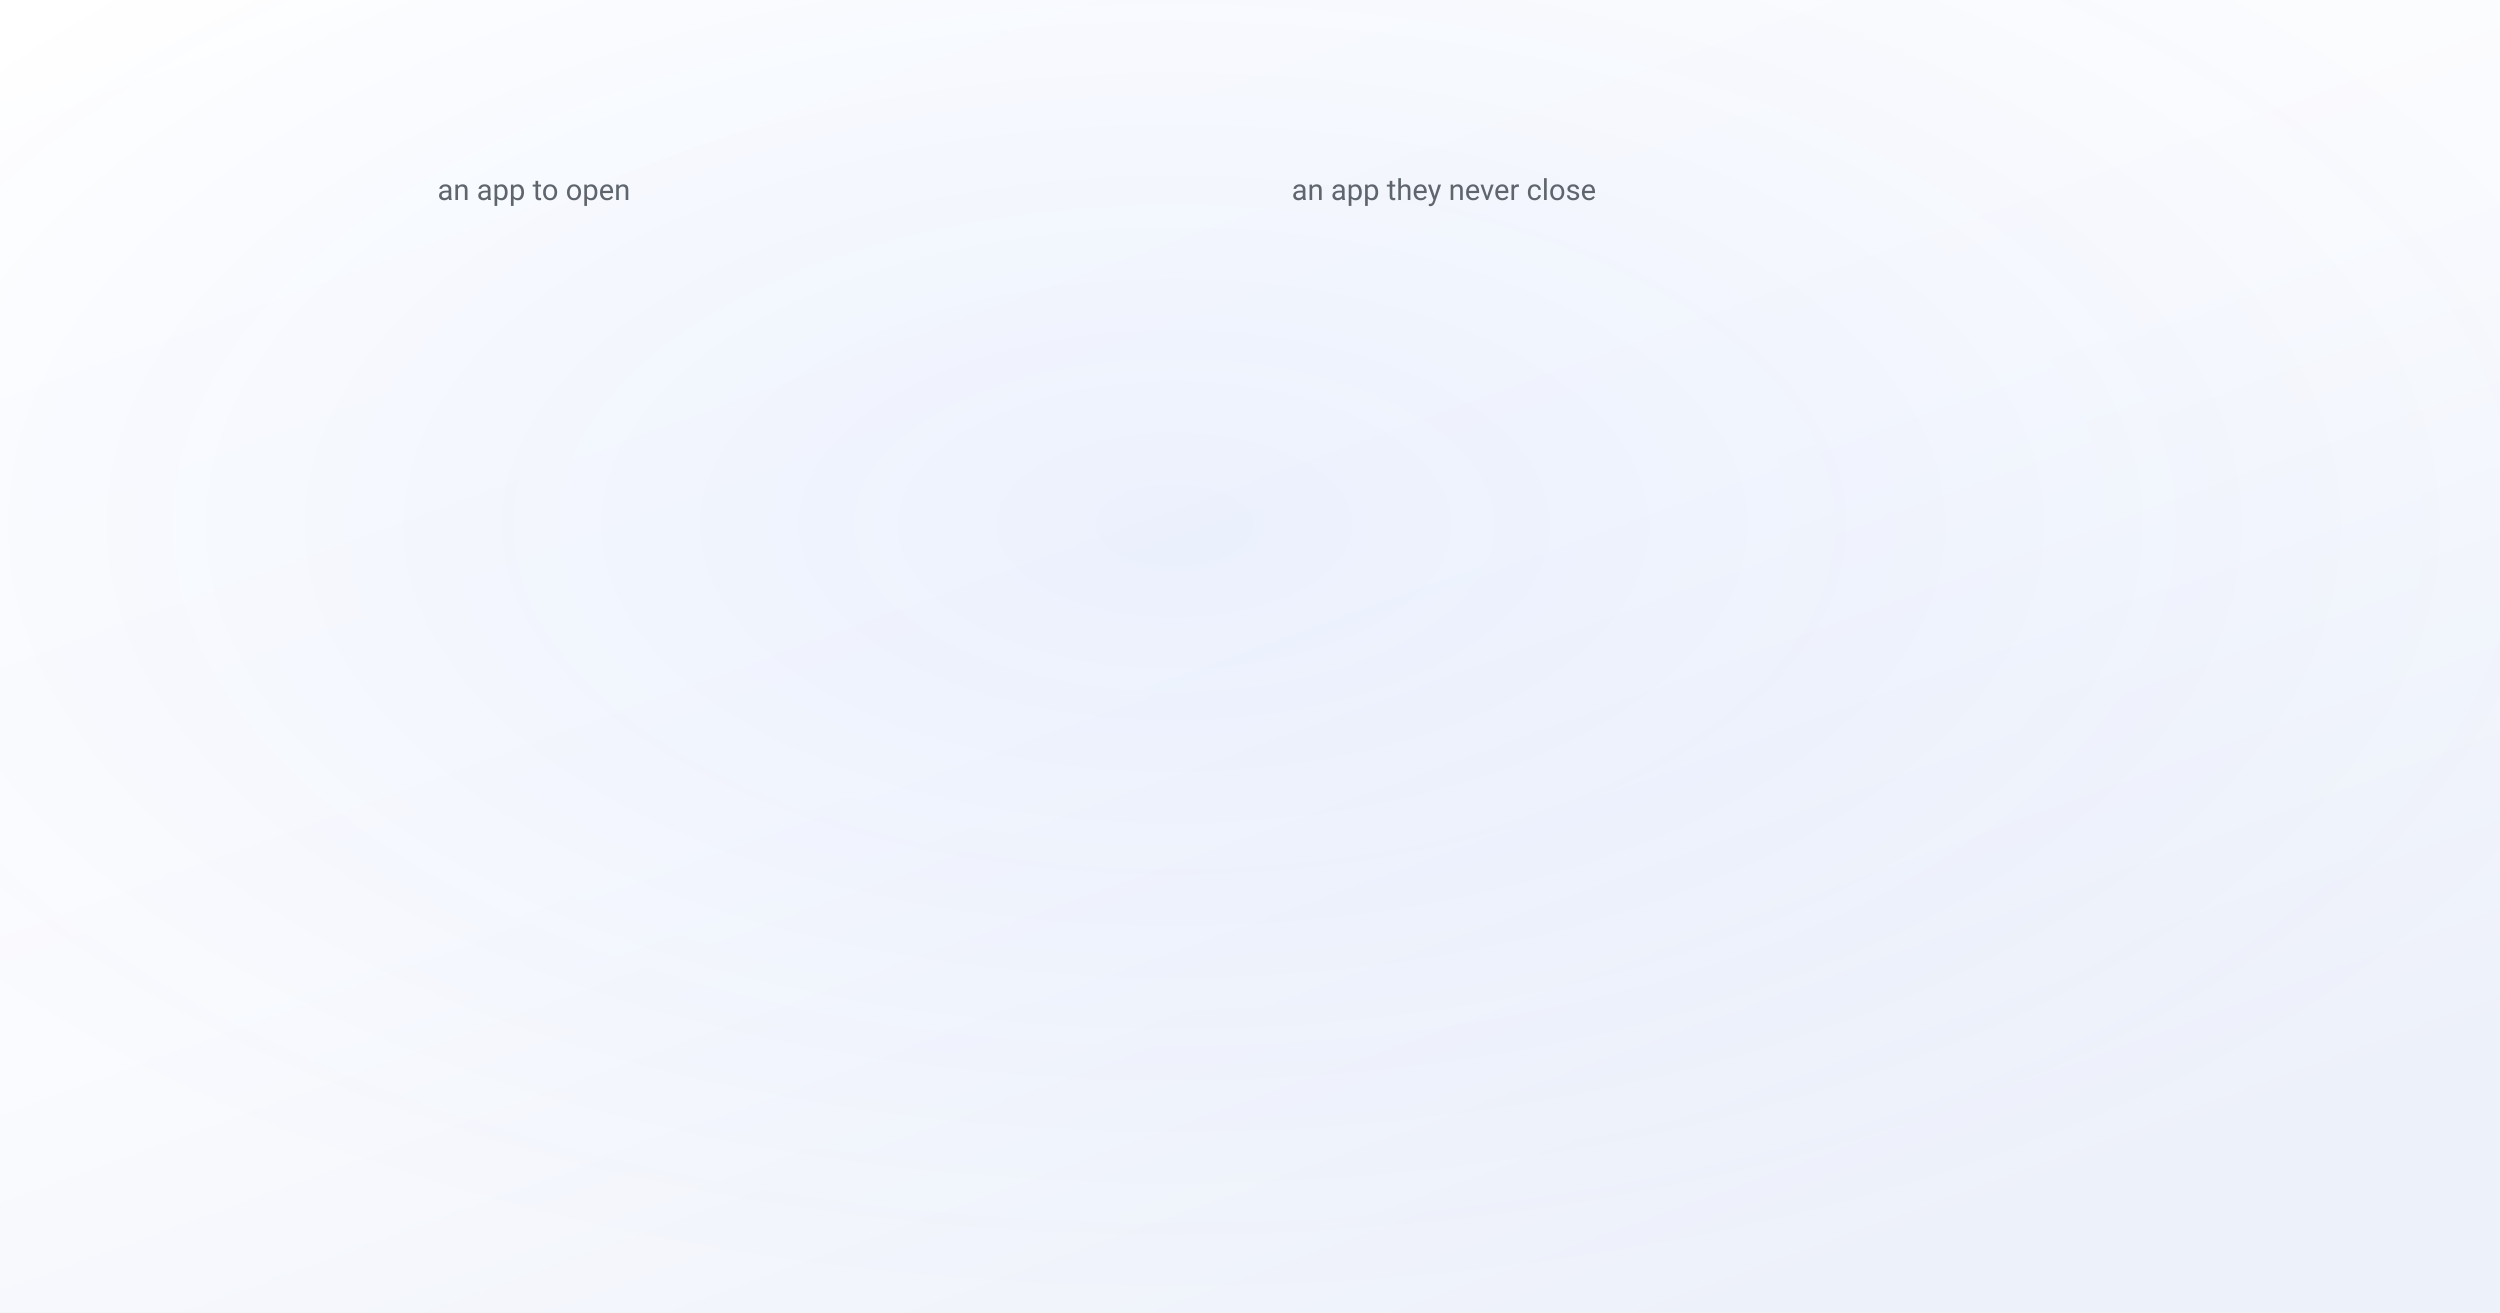
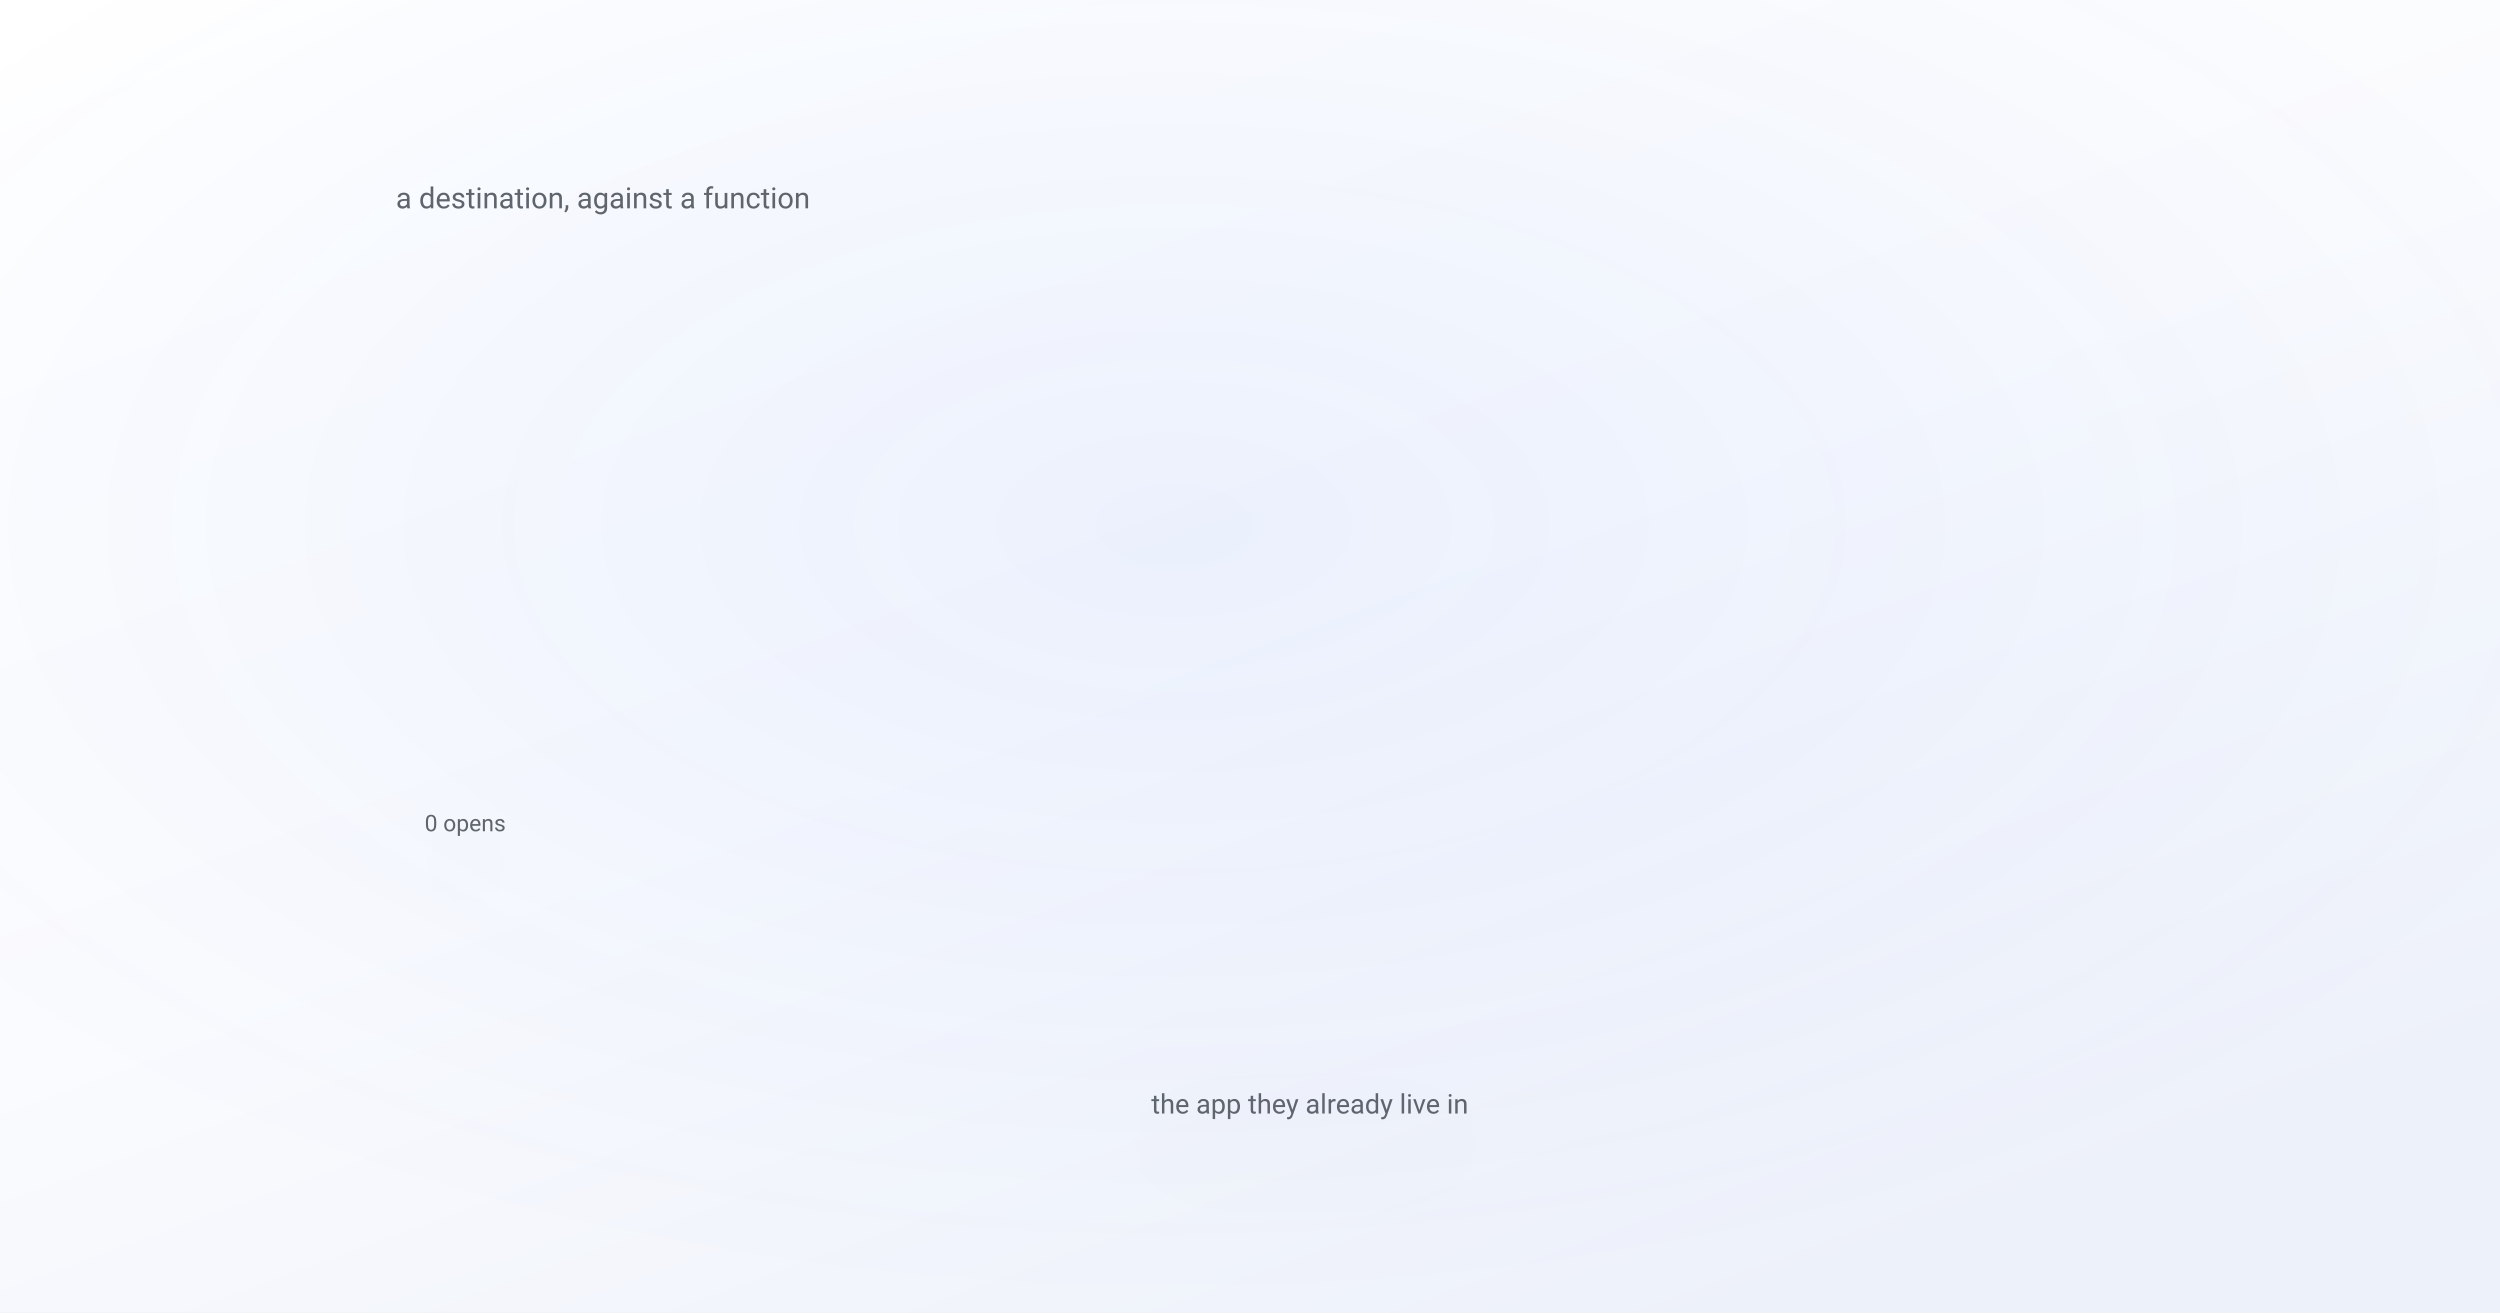
<svg xmlns="http://www.w3.org/2000/svg" viewBox="0 0 1200 630" font-family="-apple-system, BlinkMacSystemFont, 'Segoe UI', 'DM Sans', Roboto, sans-serif">
  <defs>
    <linearGradient id="bg" x1="0" y1="0" x2="0.7" y2="1">
      <stop offset="0" stop-color="#ffffff" />
      <stop offset="0.55" stop-color="#fafbfe" />
      <stop offset="1" stop-color="#edf1fa" />
    </linearGradient>
    <radialGradient id="glow" cx="0.47" cy="0.4" r="0.6">
      <stop offset="0" stop-color="#004aef" stop-opacity="0.06" />
      <stop offset="1" stop-color="#004aef" stop-opacity="0" />
    </radialGradient>
    <filter id="lift" x="-25%" y="-25%" width="150%" height="160%">
      <feDropShadow dx="0" dy="18" stdDeviation="24" flood-color="#0b1a3a" flood-opacity="0.11" />
    </filter>
  </defs>
  <style>
    /* 14s loop. Each class is a different kind of arrival, because the figures
       are about different kinds of event: text is typed, a result appears, a
-        panel expands and pushes what is under it away, a curve is drawn.
+        panel expands and pushes what is under it away, a curve is drawn. A fade
+        only says "this exists".
+ 
       `transform-box: fill-box` is what makes transform-origin mean the shape's
-        own box rather than the whole canvas.
+        own box rather than the whole canvas. Without it a scaleX on a text line
+        grows from the middle of the page.

-        Every animation rests on the finished figure, and reduced motion paints
-        that frame directly. The og:image renderer runs with reduced motion
-        forced, so the still it captures is always the completed drawing. */
+        Every class rests on the finished figure, and reduced motion paints that
+        frame directly. The og:image renderer forces reduced motion, so the still
+        it captures is always the completed drawing. Check this after any change
+        to the keyframes: a scaleY(0) that fails to reset removes the shape from
+        every social card, and nobody notices until someone shares the post. */
    .c, .type, .pop, .rise, .expandy { transform-box: fill-box; }

    .c { opacity: 0; animation: fade 14s ease-in-out infinite; }
    @keyframes fade { 0% { opacity: 0 } 20%, 88% { opacity: var(--o, 1) } 100% { opacity: 0 } }

-     /* a caret running left to right */
    .type { opacity: 0; transform-origin: left center;
             animation: type 14s cubic-bezier(0.25, 0.9, 0.3, 1) infinite; }
    @keyframes type { 0% { opacity: 0; transform: scaleX(0) }
                      6% { opacity: var(--o, 1); transform: scaleX(0) }
                      22%, 88% { opacity: var(--o, 1); transform: scaleX(1) }
                      100% { opacity: 0; transform: scaleX(1) } }

-     /* lands with a little overshoot, the way a result appears */
    .pop { opacity: 0; transform-origin: center;
            animation: pop 14s cubic-bezier(0.34, 1.56, 0.64, 1) infinite; }
    @keyframes pop { 0% { opacity: 0; transform: scale(0.6) }
                     18%, 88% { opacity: var(--o, 1); transform: scale(1) }
                     100% { opacity: 0; transform: scale(0.6) } }

    .rise { opacity: 0; animation: rise 14s cubic-bezier(0.2, 0.9, 0.3, 1) infinite; }
    @keyframes rise { 0% { opacity: 0; transform: translateY(22px) }
                      20%, 88% { opacity: var(--o, 1); transform: translateY(0) }
                      100% { opacity: 0; transform: translateY(22px) } }

-     /* a panel opening downward, which is what pushes the links off the frame */
    .expandy { opacity: 0; transform-origin: top center;
                animation: expandy 14s cubic-bezier(0.2, 0.9, 0.25, 1) infinite; }
    @keyframes expandy { 0% { opacity: 0; transform: scaleY(0) }
                         6% { opacity: var(--o, 1); transform: scaleY(0) }
                         24%, 88% { opacity: var(--o, 1); transform: scaleY(1) }
                         100% { opacity: 0; transform: scaleY(0) } }

    .draw { stroke-dasharray: var(--len, 2000); stroke-dashoffset: var(--len, 2000);
             animation: draw 14s ease-in-out infinite; }
    @keyframes draw { 0% { stroke-dashoffset: var(--len, 2000) }
                      26%, 88% { stroke-dashoffset: 0 }
                      100% { stroke-dashoffset: var(--len, 2000) } }

    .mark { opacity: 0; animation: mark 14s ease infinite; }
    @keyframes mark { 0%, 40% { opacity: 0 } 52%, 86% { opacity: 1 } 96%, 100% { opacity: 0 } }

    @media (prefers-reduced-motion: reduce) {
      .c, .type, .pop, .rise, .expandy { opacity: var(--o, 1); transform: none; animation: none }
      .draw { stroke-dashoffset: 0; animation: none }
      .mark { opacity: 1; animation: none }
    }
  </style>
  <rect width="1200" height="630" fill="url(#bg)" />
  <rect width="1200" height="630" fill="url(#glow)" />
+   <defs>
+     <linearGradient id="gblue" x1="0" y1="0" x2="0.55" y2="1">
+       <stop offset="0" stop-color="#3d76ff" />
+       <stop offset="1" stop-color="#004aef" />
+     </linearGradient>
+     <linearGradient id="ggreen" x1="0" y1="0" x2="0.5" y2="1">
+       <stop offset="0" stop-color="#6df7cd" />
+       <stop offset="1" stop-color="#07ef9c" />
+     </linearGradient>
+     <linearGradient id="gcard" x1="0.1" y1="0" x2="0.3" y2="1">
+       <stop offset="0" stop-color="#ffffff" stop-opacity="0.96" />
+       <stop offset="1" stop-color="#ffffff" stop-opacity="0.74" />
+     </linearGradient>
+     <linearGradient id="gchip" x1="0" y1="0" x2="0" y2="1">
+       <stop offset="0" stop-color="#f4f7ff" />
+       <stop offset="1" stop-color="#e6ecfa" />
+     </linearGradient>
+   </defs>
  <g filter="url(#lift)">
-     <polygon class="c" points="223.1,238.1 376.9,238.1 381.5,387.4 232.8,387.4" fill="#ffffff" stroke="#dfe4ec" stroke-width="1.2" style="--o:1;animation-delay:0.10s" />
-     <polygon class="c" points="276.4,276.4 327.2,276.4 329.3,325.2 279.0,325.2" fill="#004aef" style="--o:0.85;animation-delay:0.20s" />
-     <polygon class="c" points="258.6,344.6 351.5,344.6 352.0,357.4 259.3,357.4" fill="#5f656d" style="--o:0.28;animation-delay:0.25s" />
-     <polygon class="c" points="553.4,143.6 859.9,143.6 835.4,472.3 550.7,472.3" fill="#ffffff" stroke="#dfe4ec" stroke-width="1.2" style="--o:1;animation-delay:0.45s" />
-     <polygon class="c" points="582.9,166.6 746.6,166.6 745.7,184.4 582.7,184.4" fill="#5f656d" style="--o:0.3;animation-delay:0.50s" />
-     <polygon class="pop" points="582.1,222.6 629.9,222.6 628.6,272.6 581.4,272.6" fill="#004aef" style="--o:0.2;animation-delay:0.55s" />
-     <polygon class="pop" points="648.3,222.6 696.0,222.6 694.0,272.6 646.8,272.6" fill="#004aef" style="--o:0.2;animation-delay:0.59s" />
-     <polygon class="pop" points="714.4,222.6 762.2,222.6 759.4,272.6 712.2,272.6" fill="#004aef" style="--o:0.2;animation-delay:0.63s" />
-     <polygon class="pop" points="780.5,222.6 828.3,222.6 824.8,272.6 777.6,272.6" fill="#004aef" style="--o:0.2;animation-delay:0.67s" />
-     <polygon class="pop" points="581.1,295.3 628.1,295.3 626.9,343.6 580.4,343.6" fill="#004aef" style="--o:0.2;animation-delay:0.71s" />
-     <polygon class="pop" points="646.1,295.3 693.1,295.3 691.2,343.6 644.7,343.6" fill="#004aef" style="--o:0.2;animation-delay:0.75s" />
-     <polygon class="pop" points="711.2,295.3 758.2,295.3 755.6,343.6 709.1,343.6" fill="#07ef9c" style="--o:0.9;animation-delay:0.79s" />
-     <polygon class="pop" points="776.3,295.3 823.3,295.3 820.0,343.6 773.5,343.6" fill="#004aef" style="--o:0.2;animation-delay:0.83s" />
-     <polygon class="pop" points="580.0,365.6 626.3,365.6 625.1,412.5 579.4,412.5" fill="#004aef" style="--o:0.2;animation-delay:0.87s" />
-     <polygon class="pop" points="644.1,365.6 690.4,365.6 688.5,412.5 642.7,412.5" fill="#004aef" style="--o:0.2;animation-delay:0.91s" />
-     <polygon class="pop" points="708.1,365.6 754.4,365.6 751.9,412.5 706.1,412.5" fill="#004aef" style="--o:0.2;animation-delay:0.95s" />
-     <polygon class="pop" points="772.2,365.6 818.4,365.6 815.2,412.5 769.5,412.5" fill="#004aef" style="--o:0.2;animation-delay:0.99s" />
-     <polygon class="c" points="579.0,437.3 810.0,437.3 808.6,458.4 578.7,458.4" fill="#004aef" style="--o:0.14;animation-delay:0.95s" />
+     <path class="rise" d="M335.6 157.0 Q334.7 139.0 352.7 139.0 L917.5 139.0 Q935.5 139.0 934.0 156.9 L907.2 488.0 Q905.8 505.9 887.8 505.9 L370.5 505.9 Q352.5 505.9 351.7 487.9 Z" fill="url(#gcard)" stroke="#dfe4ec" stroke-width="1.2" style="--o:1;animation-delay:0.06s" />
+     <path class="pop" d="M378.4 199.1 Q377.9 185.2 391.9 185.2 L471.7 185.2 Q485.7 185.2 485.9 199.2 L486.8 258.8 Q487.1 272.8 473.1 272.8 L395.3 272.8 Q381.3 272.8 380.8 258.8 Z" fill="url(#gchip)" style="--o:0.85;animation-delay:0.20s" />
+     <path class="pop" d="M515.5 199.2 Q515.4 185.2 529.4 185.2 L609.2 185.2 Q623.2 185.2 623.0 199.2 L622.2 258.8 Q622.0 272.8 608.0 272.8 L530.2 272.8 Q516.2 272.8 516.1 258.8 Z" fill="url(#gchip)" style="--o:0.85;animation-delay:0.24s" />
+     <path class="pop" d="M652.6 199.2 Q652.9 185.2 666.9 185.2 L746.7 185.2 Q760.7 185.2 760.1 199.1 L757.5 258.8 Q756.9 272.8 742.9 272.8 L665.2 272.8 Q651.2 272.8 651.4 258.8 Z" fill="url(#gchip)" style="--o:0.85;animation-delay:0.27s" />
+     <path class="pop" d="M789.8 199.1 Q790.5 185.2 804.5 185.2 L884.3 185.2 Q898.3 185.2 897.2 199.1 L892.8 258.8 Q891.8 272.8 877.8 272.8 L800.1 272.8 Q786.1 272.8 786.8 258.8 Z" fill="url(#gchip)" style="--o:0.85;animation-delay:0.31s" />
+     <path class="pop" d="M382.9 312.6 Q382.4 298.6 396.4 298.6 L473.5 298.6 Q487.5 298.6 487.7 312.6 L488.6 368.0 Q488.8 382.0 474.8 382.0 L399.7 382.0 Q385.7 382.0 385.1 368.0 Z" fill="url(#gchip)" style="--o:0.85;animation-delay:0.34s" />
+     <path class="pop" d="M516.6 312.6 Q516.5 298.6 530.5 298.6 L607.6 298.6 Q621.6 298.6 621.4 312.6 L620.7 368.0 Q620.5 382.0 606.5 382.0 L531.3 382.0 Q517.3 382.0 517.2 368.0 Z" fill="url(#ggreen)" style="--o:0.9;animation-delay:0.38s" />
+     <path class="pop" d="M650.4 312.6 Q650.6 298.6 664.6 298.6 L741.8 298.6 Q755.8 298.6 755.2 312.6 L752.7 368.0 Q752.1 382.0 738.1 382.0 L662.9 382.0 Q648.9 382.0 649.2 368.0 Z" fill="url(#gchip)" style="--o:0.85;animation-delay:0.41s" />
+     <path class="pop" d="M784.1 312.6 Q784.8 298.6 798.8 298.6 L875.9 298.6 Q889.9 298.6 888.9 312.6 L884.8 368.0 Q883.8 382.0 869.8 382.0 L794.6 382.0 Q780.6 382.0 781.3 368.0 Z" fill="url(#gchip)" style="--o:0.85;animation-delay:0.45s" />
+     <path class="pop" d="M387.2 420.6 Q386.6 406.6 400.6 406.6 L475.2 406.6 Q489.2 406.6 489.5 420.6 L490.3 472.0 Q490.5 486.0 476.5 486.0 L403.8 486.0 Q389.8 486.0 389.2 472.0 Z" fill="url(#gchip)" style="--o:0.85;animation-delay:0.48s" />
+     <path class="pop" d="M517.7 420.6 Q517.5 406.6 531.5 406.6 L606.1 406.6 Q620.1 406.6 620.0 420.6 L619.2 472.0 Q619.1 486.0 605.1 486.0 L532.3 486.0 Q518.3 486.0 518.2 472.0 Z" fill="url(#gchip)" style="--o:0.85;animation-delay:0.52s" />
+     <path class="pop" d="M648.2 420.6 Q648.5 406.6 662.5 406.6 L737.1 406.6 Q751.1 406.6 750.4 420.6 L748.2 472.0 Q747.6 486.0 733.6 486.0 L660.8 486.0 Q646.8 486.0 647.1 472.0 Z" fill="url(#gchip)" style="--o:0.85;animation-delay:0.55s" />
+     <path class="pop" d="M778.7 420.6 Q779.4 406.6 793.4 406.6 L868.0 406.6 Q882.0 406.6 880.9 420.5 L877.1 472.1 Q876.1 486.0 862.1 486.0 L789.4 486.0 Q775.4 486.0 776.1 472.0 Z" fill="url(#gchip)" style="--o:0.85;animation-delay:0.58s" />
+     <text x="628.7" y="534.5" text-anchor="middle" font-size="13" fill="#5f656d" font-weight="400">the app they already live in</text>
+     <path class="rise" d="M168.5 298.7 Q167.8 290.7 175.8 290.7 L254.2 290.7 Q262.2 290.7 262.7 298.7 L266.8 360.6 Q267.4 368.6 259.4 368.6 L182.6 368.6 Q174.6 368.6 173.9 360.7 Z" fill="url(#gcard)" stroke="#dfe4ec" stroke-width="1.2" style="--o:1;animation-delay:0.62s" />
+     <text x="223.3" y="399.0" text-anchor="middle" font-size="11" fill="#5f656d" font-weight="400">0 opens</text>
  </g>
  <g class="mark">
-     <line x1="738.1" y1="295.3" x2="780.1" y2="295.3" stroke="#04815a" stroke-width="1.4" />
-     <text x="790.1" y="289.3" font-size="17" fill="#04815a">the same feature, where</text>
-     <text x="790.1" y="311.3" font-size="17" fill="#04815a">they already spend the day</text>
+     <line x1="474.3" y1="274.8" x2="516.3" y2="274.8" stroke="#04815a" stroke-width="1.4" />
+     <text x="526.3" y="268.8" font-size="17" fill="#04815a">they never had to</text>
+     <text x="526.3" y="290.8" font-size="17" fill="#04815a">go anywhere</text>
  </g>
-   <text x="210.0" y="96.0" text-anchor="start" font-size="14" fill="#5f656d" font-weight="400">an app to open</text>
-   <text x="620.0" y="96.0" text-anchor="start" font-size="14" fill="#5f656d" font-weight="400">an app they never close</text>
+   <text x="190.0" y="100.0" text-anchor="start" font-size="14" fill="#5f656d" font-weight="400">a destination, against a function</text>
</svg>
